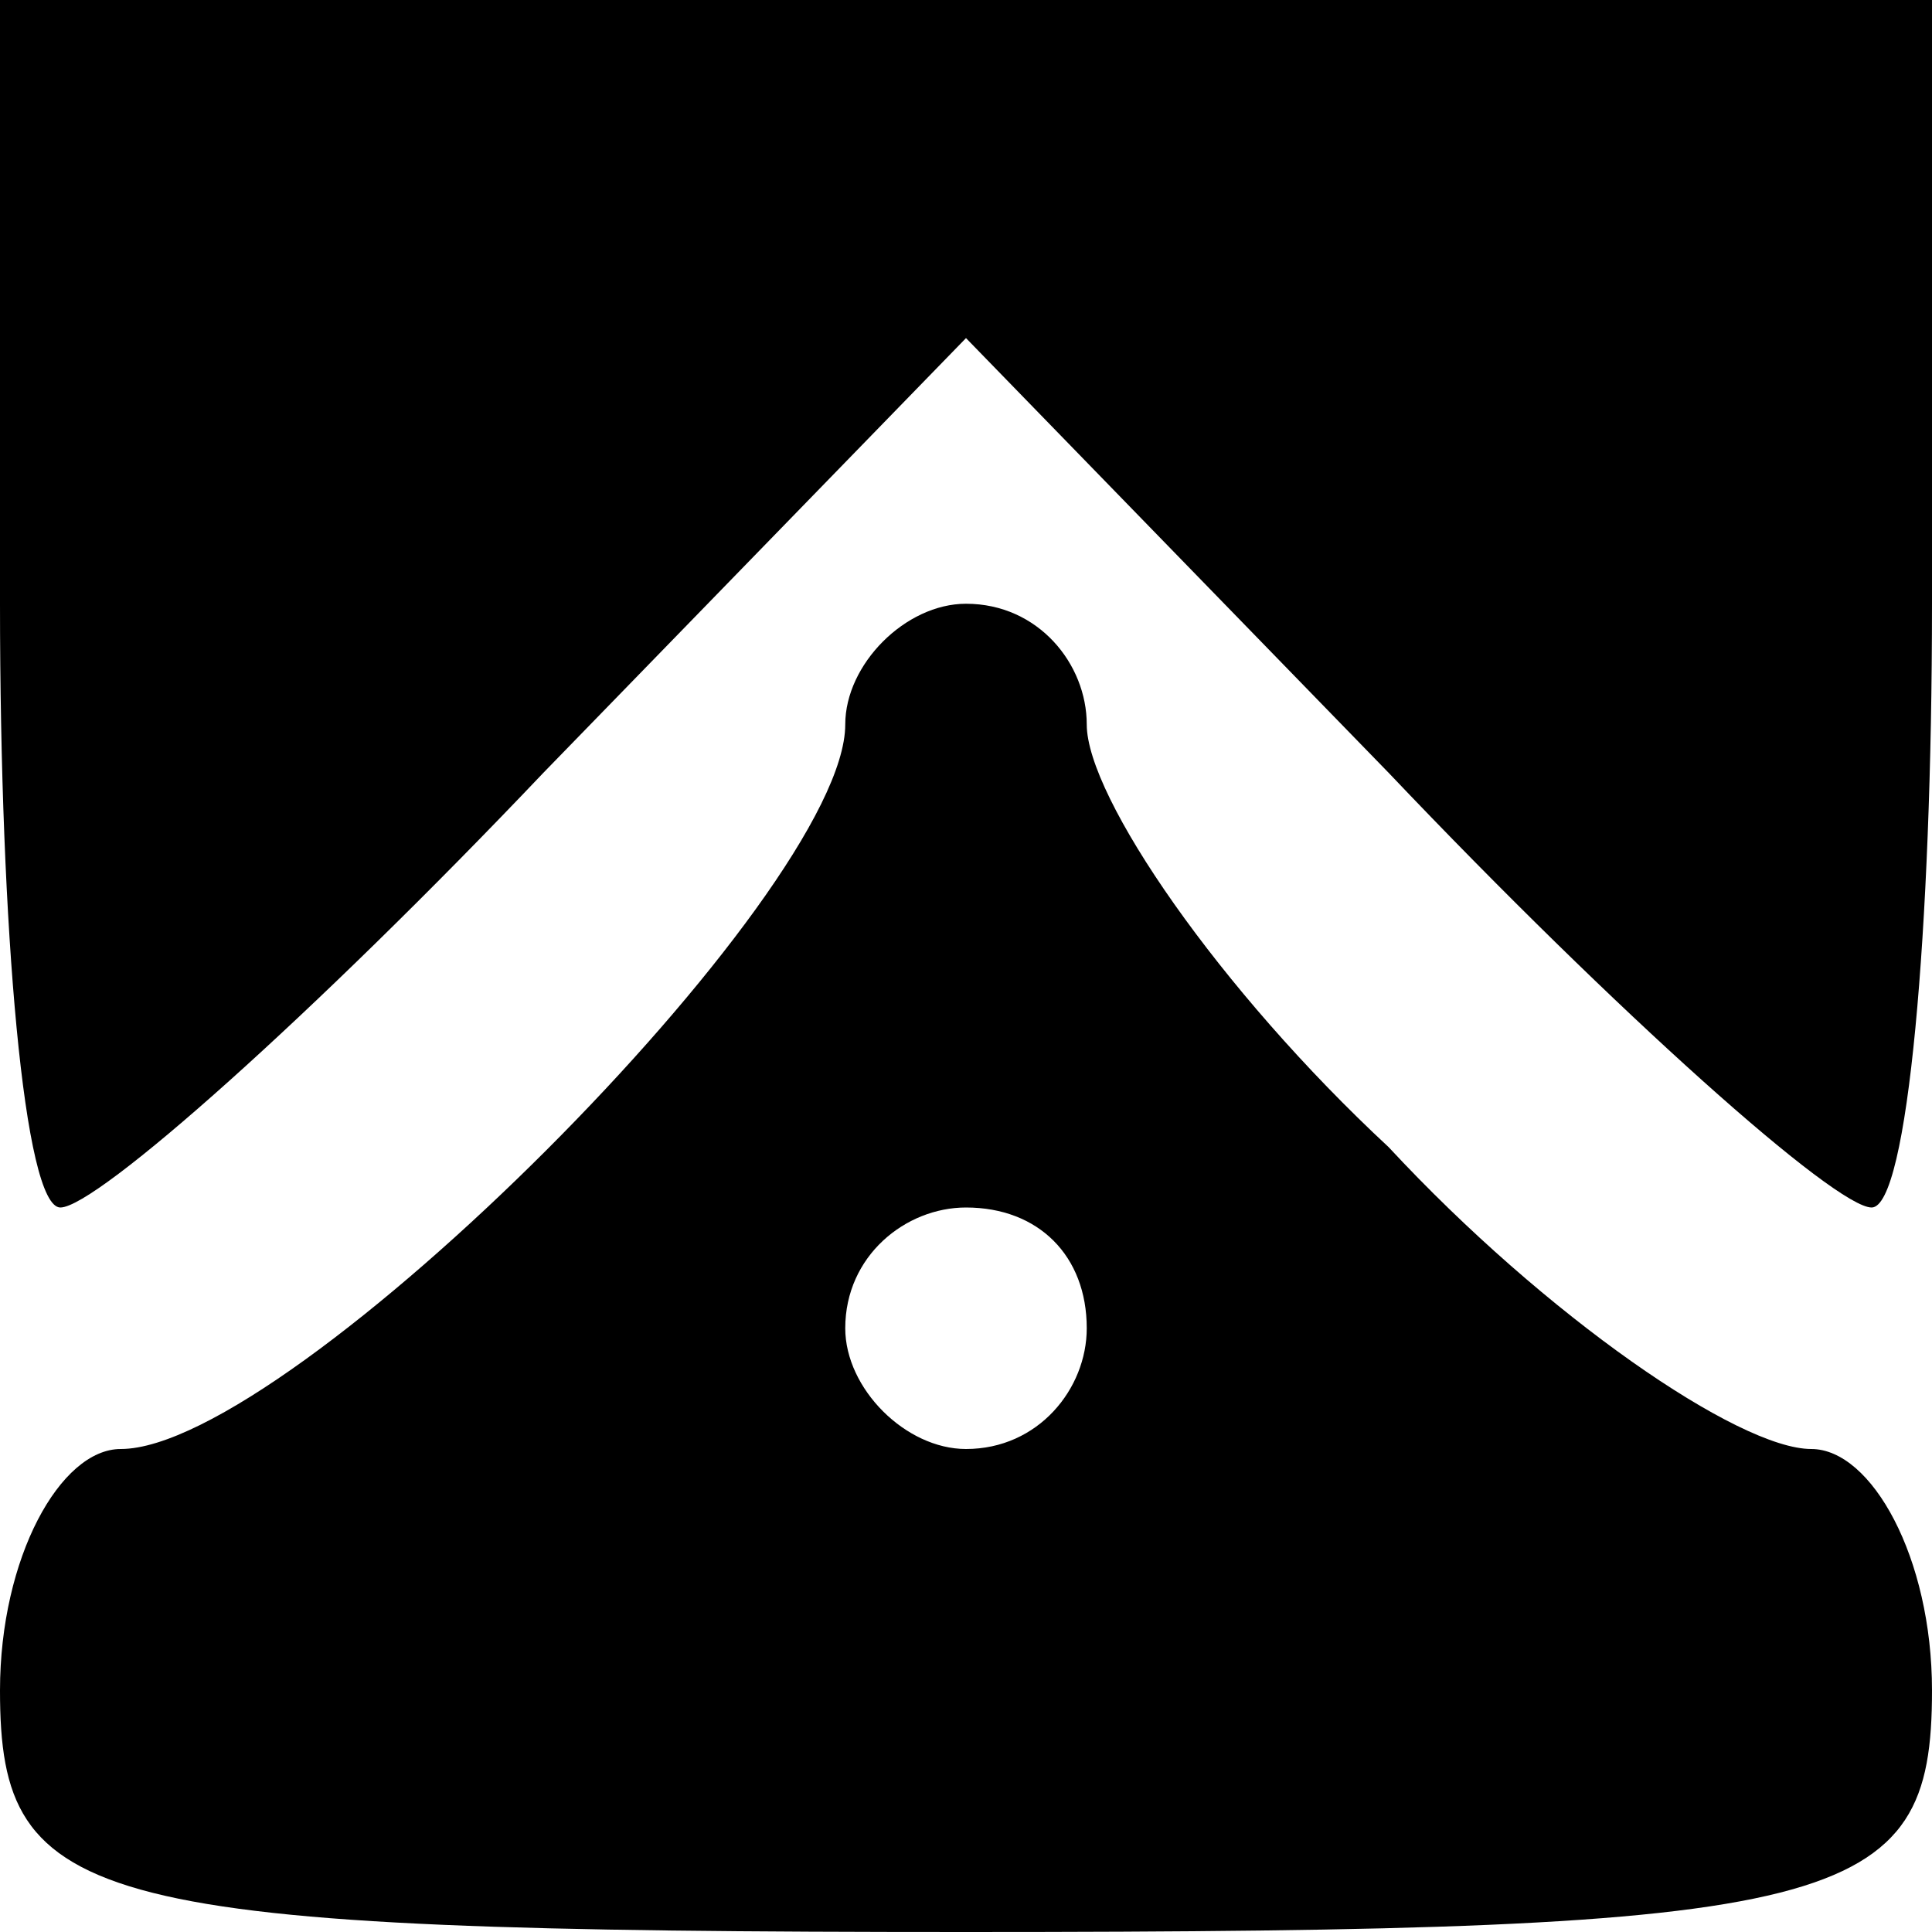
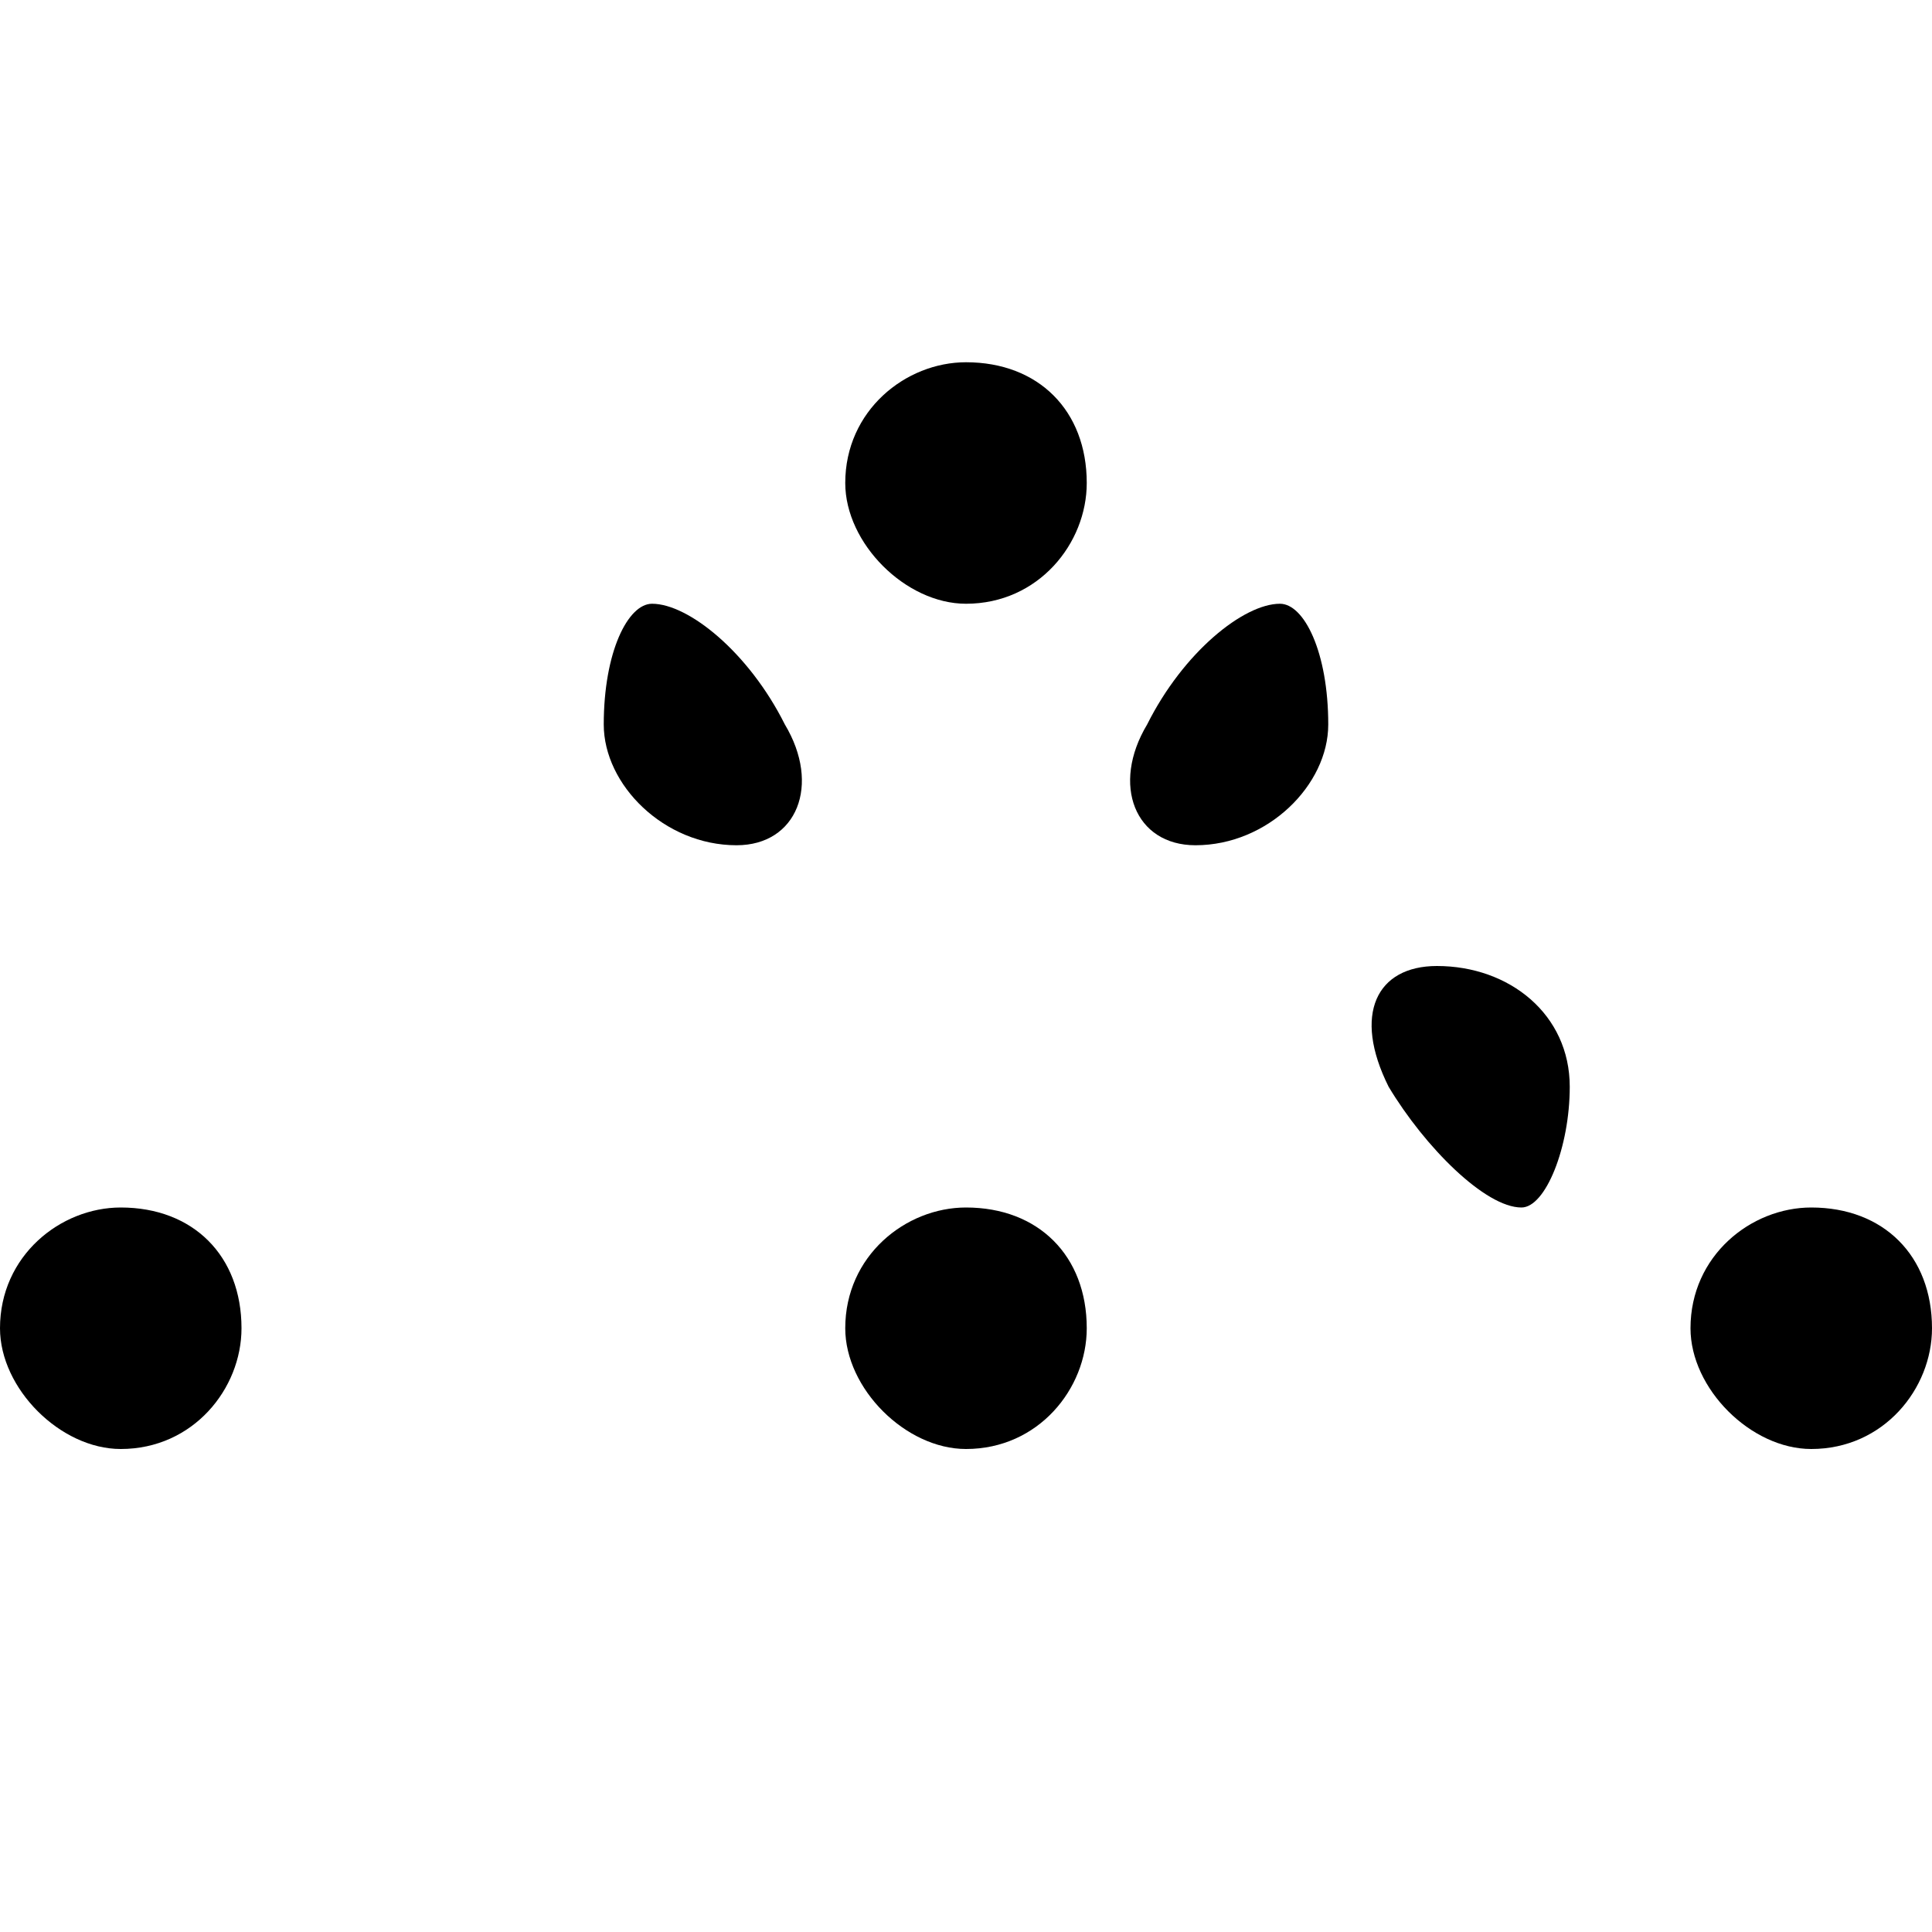
<svg xmlns="http://www.w3.org/2000/svg" version="1.0" width="16pt" height="16pt" viewBox="0 0 16 16" preserveAspectRatio="xMidYMid meet">
  <g transform="translate(0,16) scale(0.1,-0.1)" fill="#000000" stroke="none">
-     <path d="M0 110 c0 -27 2 -50 5 -50 3 0 21 16 40 36 l35 36 35 -36 c19 -20 37 -36 40 -36 3 0 5 23 5 50 l0 50 -80 0 -80 0 0 -50z" />
-     <path d="M70 100 c0 -14 -46 -60 -60 -60 -5 0 -10 -9 -10 -20 0 -18 7 -20 80 -20 73 0 80 2 80 20 0 11 -5 20 -10 20 -6 0 -22 11 -35 25 -14 13 -25 29 -25 35 0 5 -4 10 -10 10 -5 0 -10 -5 -10 -10z m20 -50 c0 -5 -4 -10 -10 -10 -5 0 -10 5 -10 10 0 6 5 10 10 10 6 0 10 -4 10 -10z" />
+     <path d="M70 120 c0 -5 5 -10 10 -10 6 0 10 5 10 10 0 6 -4 10 -10 10 -5 0 -10 -4 -10 -10z" />
+     <path d="M50 100 c0 -5 5 -10 11 -10 5 0 7 5 4 10 -3 6 -8 10 -11 10 -2 0 -4 -4 -4 -10z" />
+     <path d="M95 100 c-3 -5 -1 -10 4 -10 6 0 11 5 11 10 0 6 -2 10 -4 10 -3 0 -8 -4 -11 -10z" />
+     <path d="M115 70 c3 -5 8 -10 11 -10 2 0 4 5 4 10 0 6 -5 10 -11 10 -5 0 -7 -4 -4 -10z" />
+     <path d="M0 50 c0 -5 5 -10 10 -10 6 0 10 5 10 10 0 6 -4 10 -10 10 -5 0 -10 -4 -10 -10z" />
+     <path d="M70 50 c0 -5 5 -10 10 -10 6 0 10 5 10 10 0 6 -4 10 -10 10 -5 0 -10 -4 -10 -10z" />
+     <path d="M140 50 c0 -5 5 -10 10 -10 6 0 10 5 10 10 0 6 -4 10 -10 10 -5 0 -10 -4 -10 -10z" />
  </g>
</svg>
